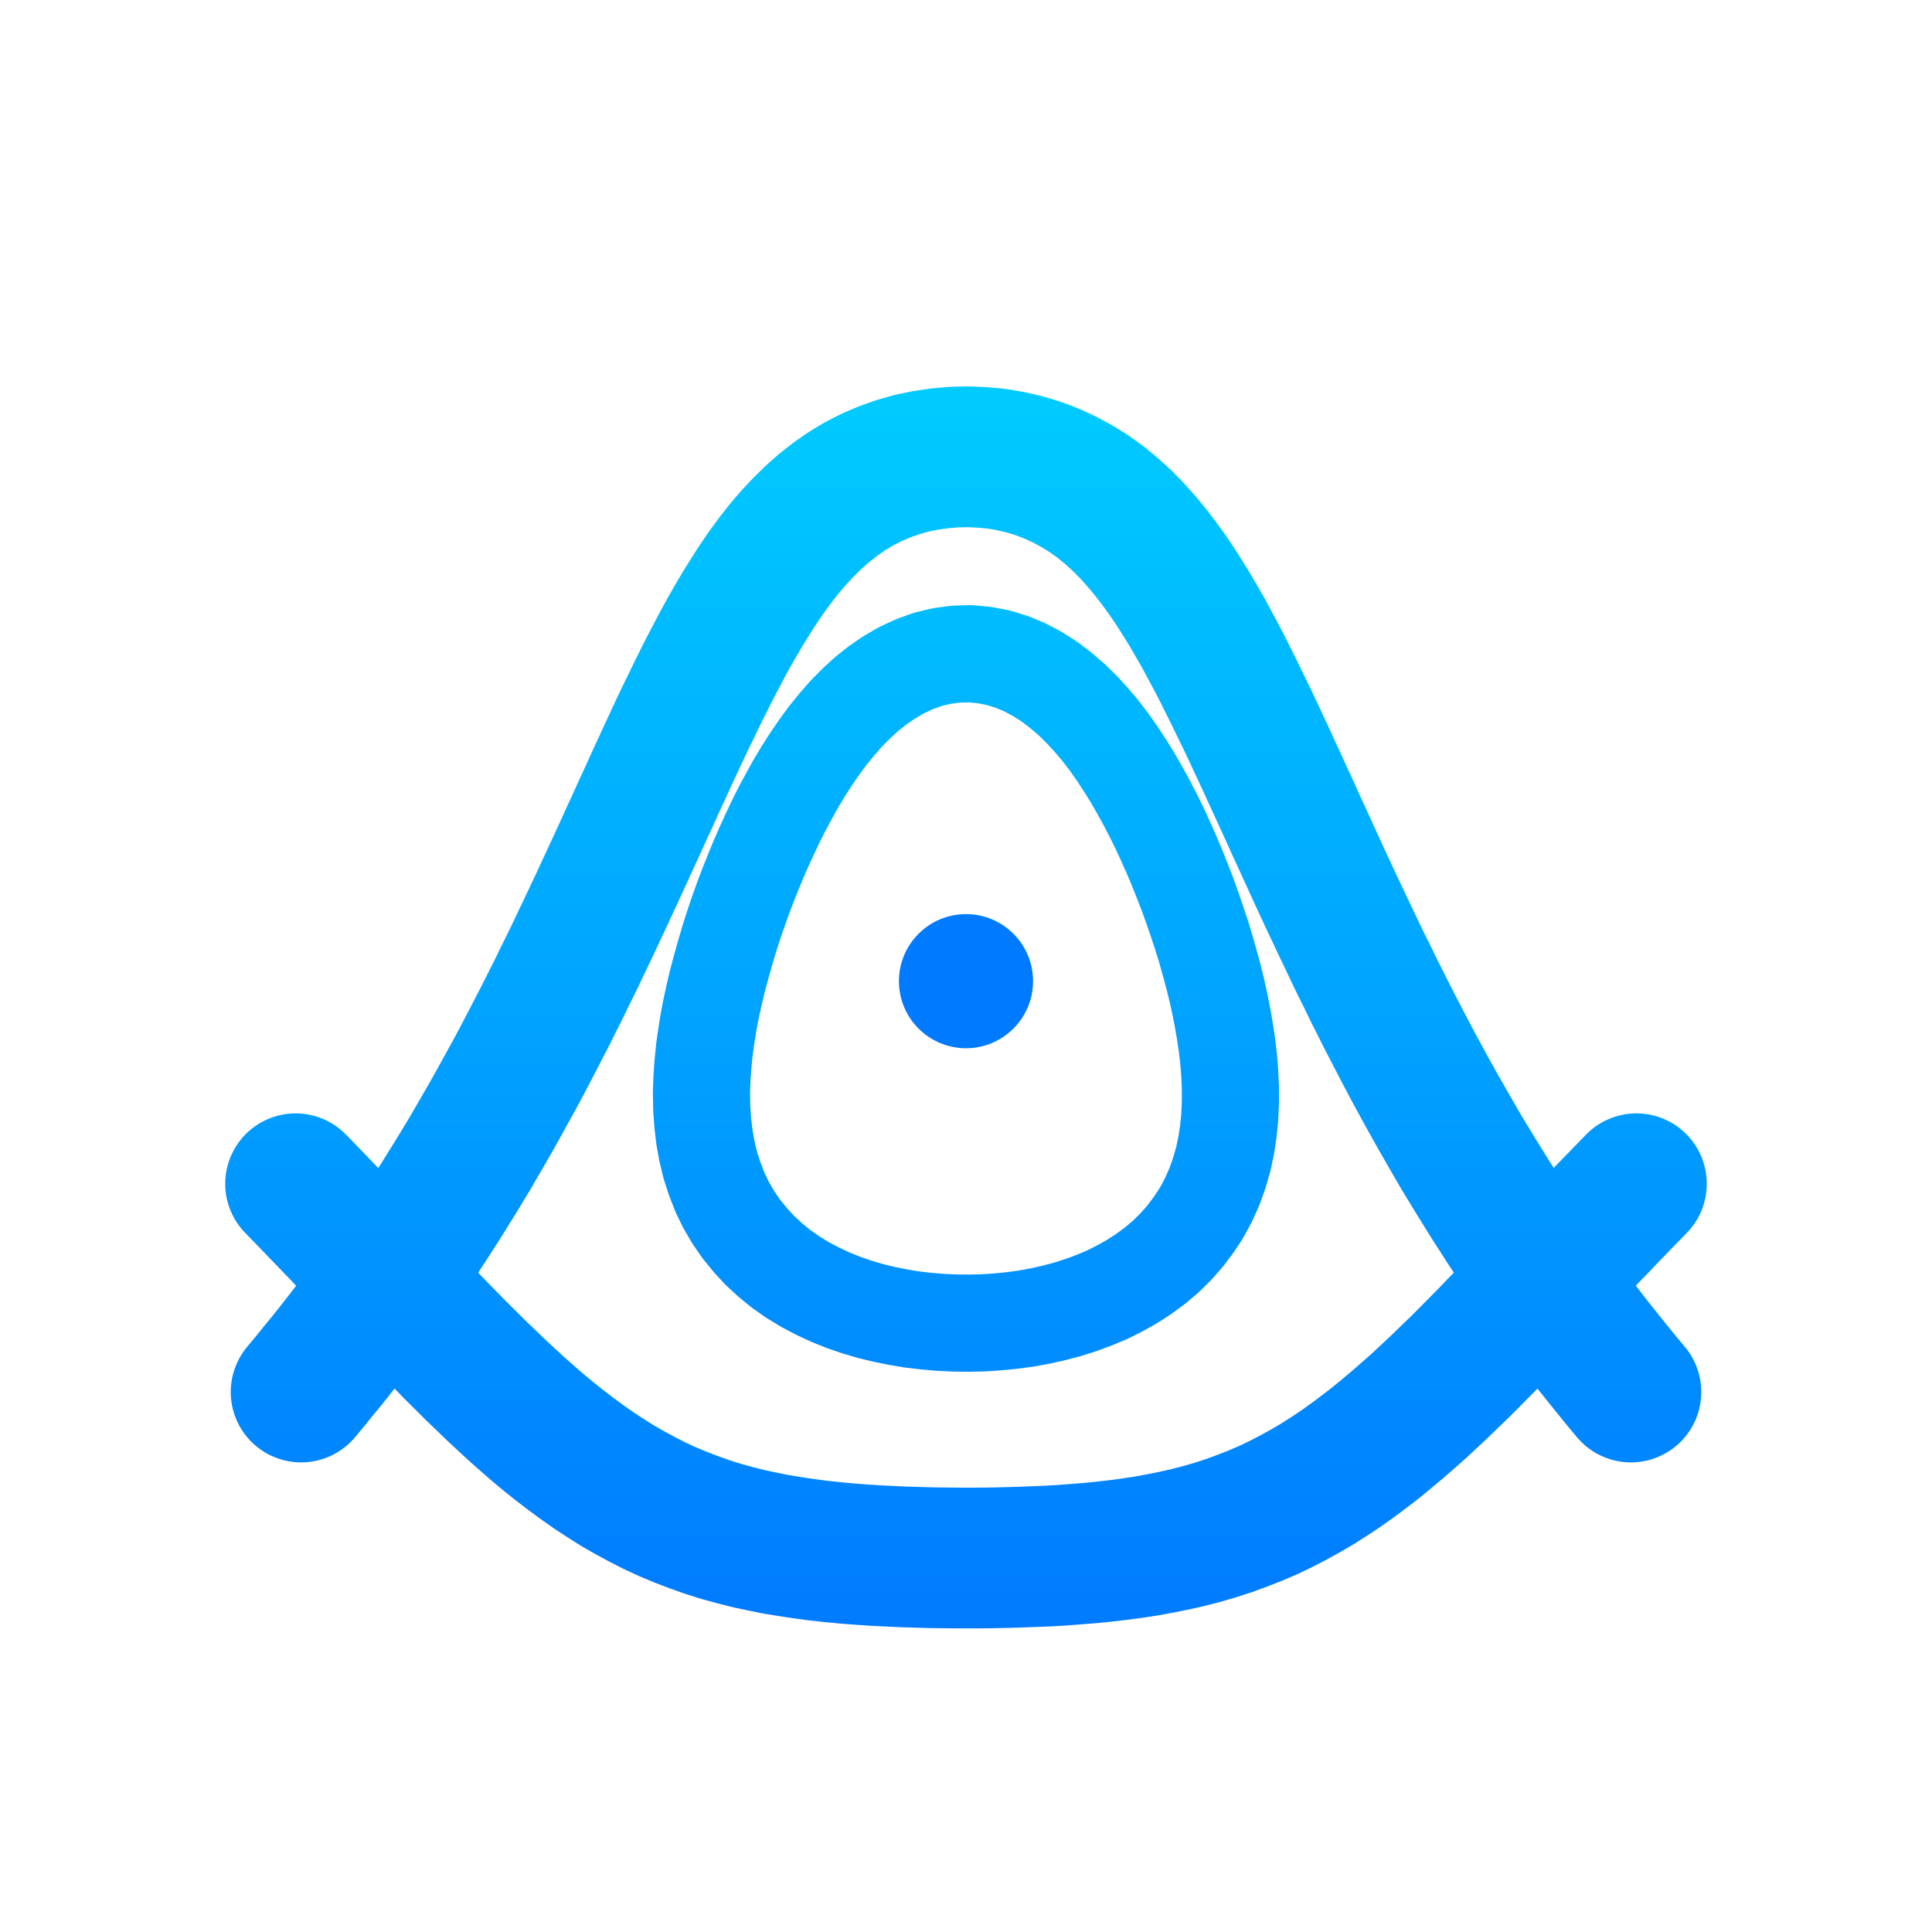
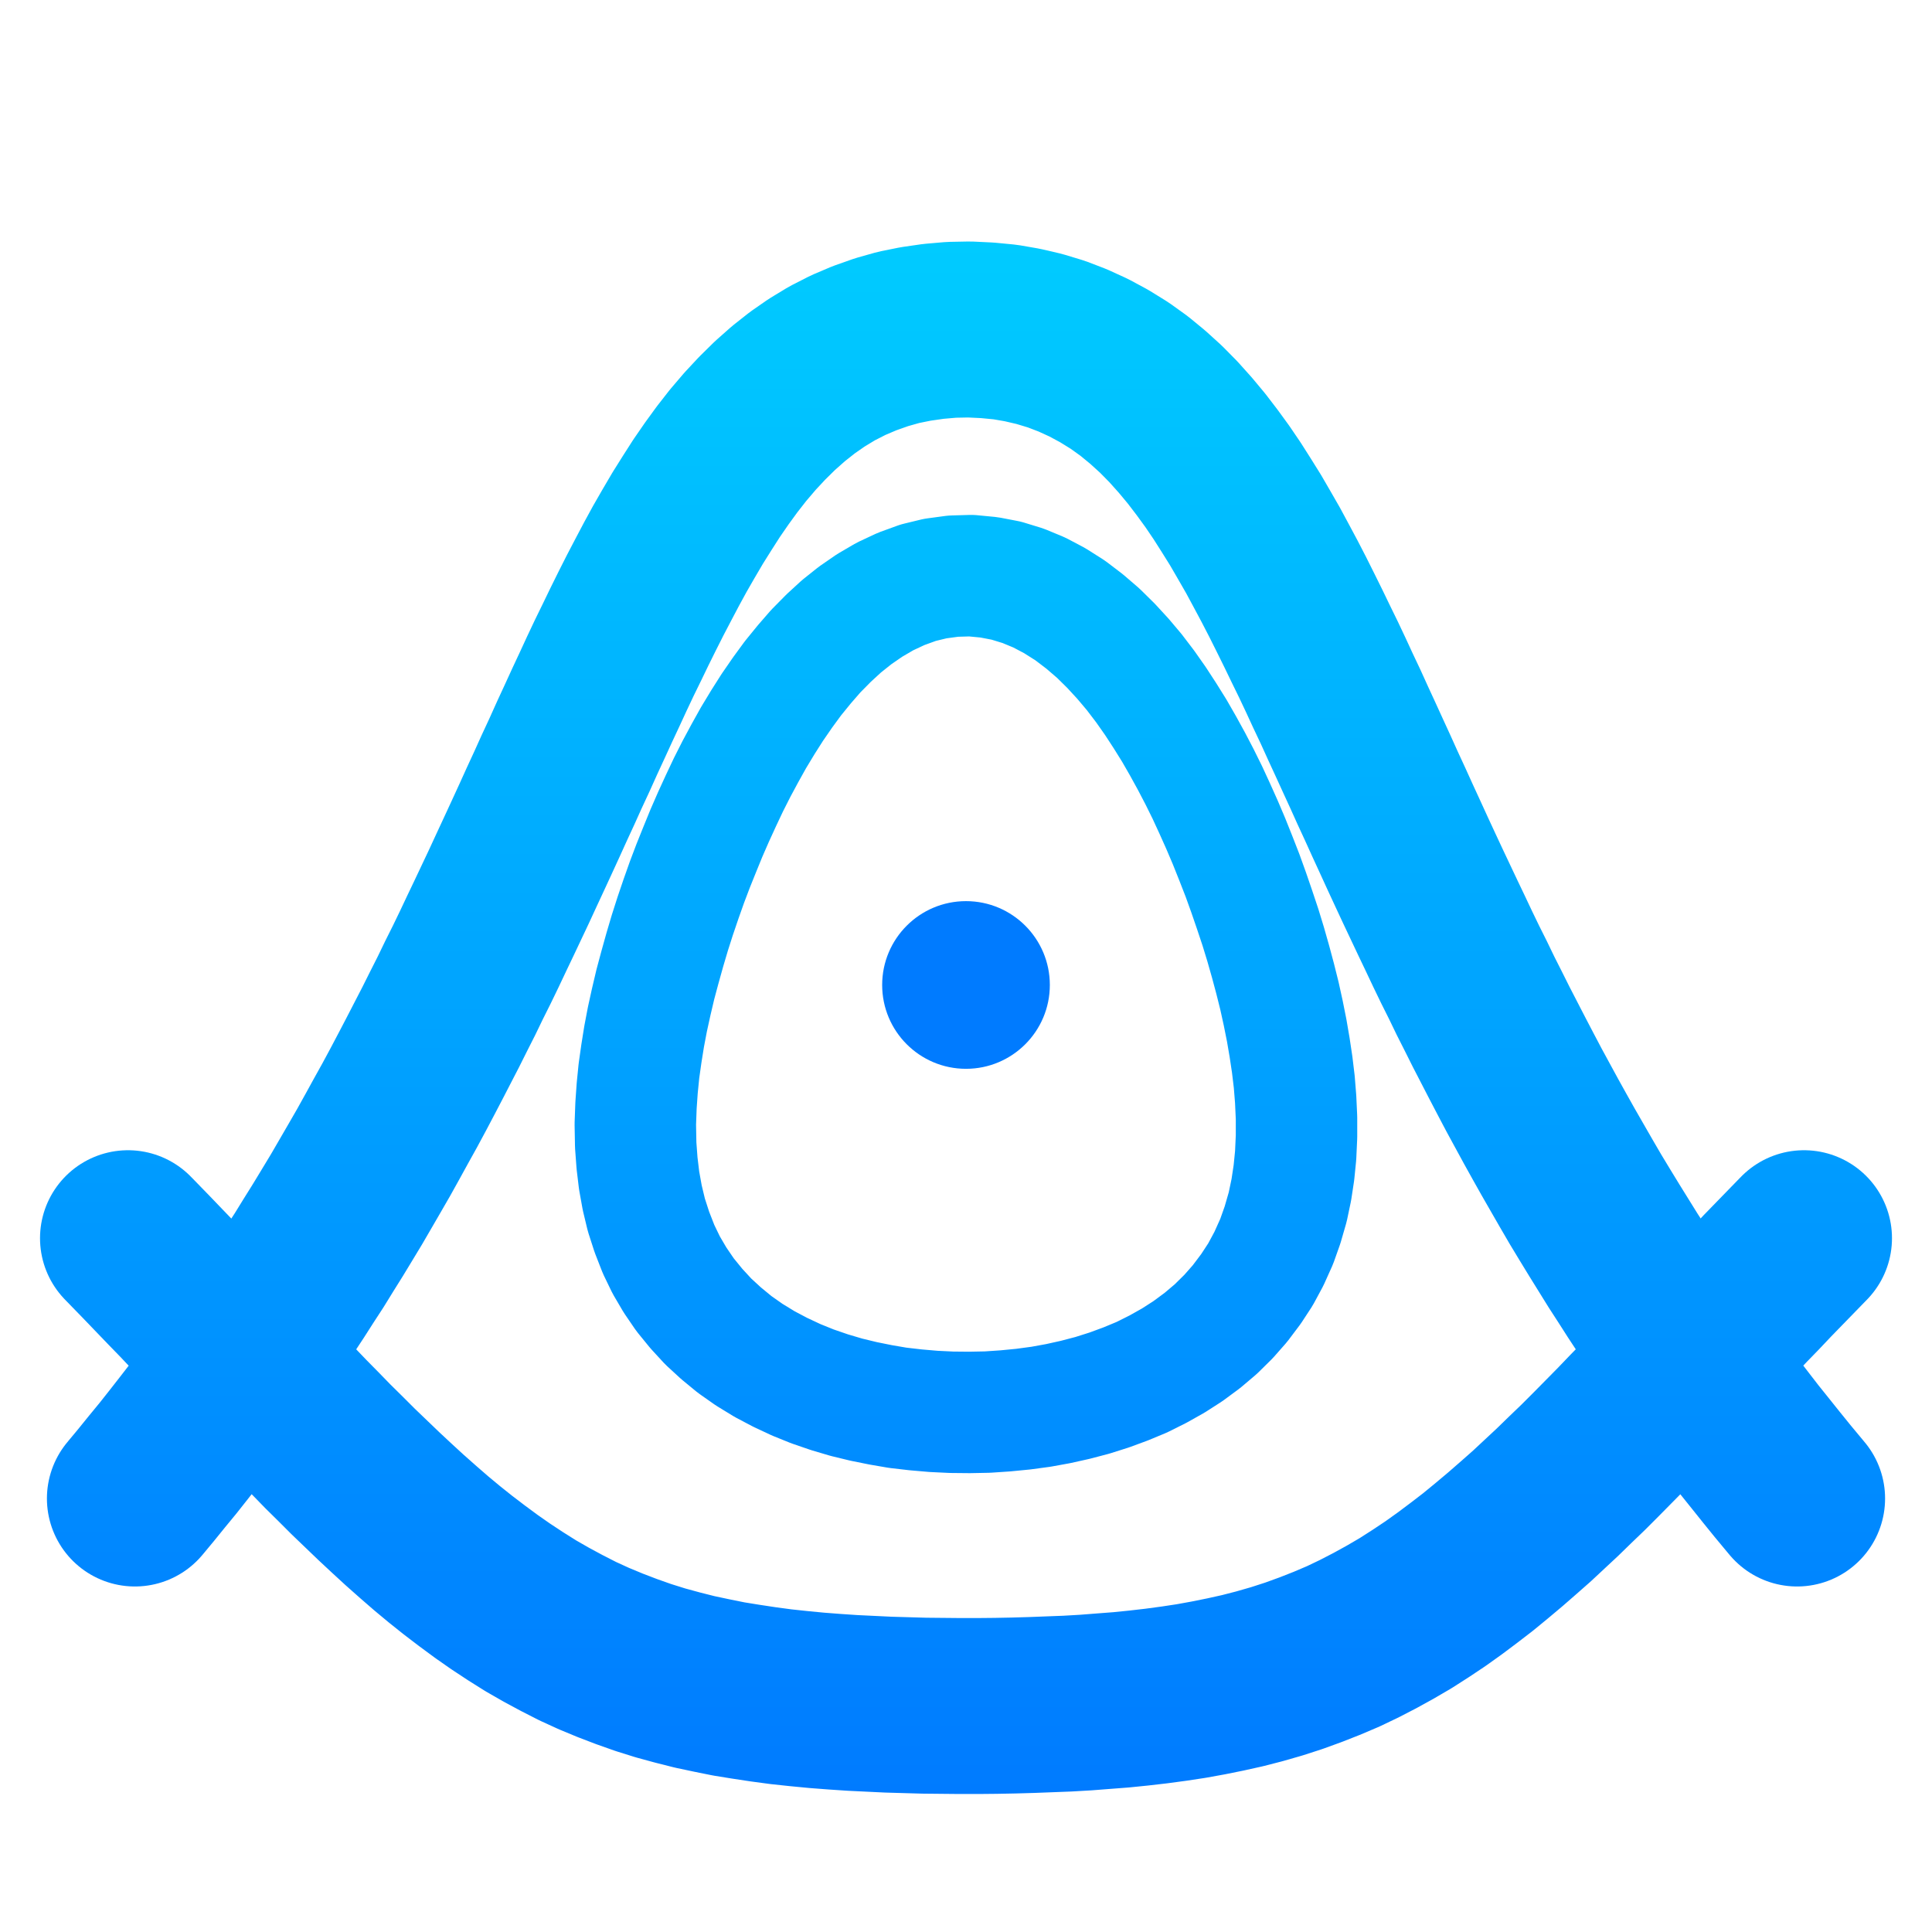
- <svg xmlns="http://www.w3.org/2000/svg" height="256" width="256" viewBox="-23.00 -18.00 140.00 140.00" role="img" aria-label="VAFT mark">
+ <svg xmlns="http://www.w3.org/2000/svg" height="256" width="256" viewBox="-9.00 -4.00 112.00 112.00" role="img" aria-label="VAFT mark">
  <defs>
    <linearGradient id="g" gradientUnits="userSpaceOnUse" x1="0" y1="100" x2="0" y2="0">
      <stop offset="0" stop-color="#007bff" />
      <stop offset="1" stop-color="#00d4ff" />
    </linearGradient>
  </defs>
  <g fill="none" stroke-linecap="round" stroke-linejoin="round">
    <path d="M27.85,62.35 L27.93,63.43 L28.05,64.43 L28.23,65.43 L28.47,66.43 L28.79,67.42 L29.18,68.42 L29.62,69.33 L30.13,70.20 L30.71,71.05 L31.37,71.86 L32.06,72.61 L32.80,73.29 L33.59,73.94 L34.43,74.53 L35.33,75.08 L36.22,75.55 L37.16,75.99 L38.10,76.37 L39.09,76.71 L40.07,77.00 L41.06,77.24 L42.05,77.44 L43.04,77.61 L44.08,77.73 L45.12,77.82 L46.16,77.87 L47.20,77.88 L48.24,77.86 L49.28,77.79 L50.31,77.69 L51.35,77.55 L52.34,77.37 L53.33,77.15 L54.32,76.89 L55.30,76.58 L56.25,76.23 L57.19,75.84 L58.13,75.37 L59.02,74.87 L59.86,74.33 L60.70,73.71 L61.48,73.05 L62.22,72.32 L62.88,71.57 L63.52,70.72 L64.07,69.88 L64.56,68.97 L65.01,67.97 L65.35,67.01 L65.65,65.97 L65.86,64.97 L66.01,63.98 L66.11,62.98 L66.16,61.89 L66.16,60.80 L66.11,59.72 L66.03,58.72 L65.91,57.72 L65.76,56.72 L65.59,55.73 L65.39,54.73 L65.17,53.73 L64.92,52.73 L64.66,51.76 L64.37,50.74 L64.07,49.76 L63.73,48.74 L63.39,47.75 L63.03,46.75 L62.64,45.75 L62.24,44.75 L61.84,43.81 L61.41,42.85 L60.99,41.94 L60.54,41.03 L60.07,40.13 L59.57,39.22 L59.07,38.35 L58.54,37.50 L57.98,36.64 L57.39,35.80 L56.75,34.96 L56.10,34.19 L55.41,33.44 L54.67,32.71 L53.88,32.03 L53.04,31.39 L52.14,30.82 L51.25,30.35 L50.31,29.96 L49.33,29.66 L48.34,29.47 L47.30,29.37 L46.26,29.40 L45.22,29.54 L44.23,29.78 L43.24,30.14 L42.30,30.58 L41.41,31.10 L40.57,31.68 L39.78,32.31 L39.04,32.99 L38.29,33.75 L37.63,34.51 L36.97,35.32 L36.37,36.14 L35.77,37.01 L35.23,37.86 L34.68,38.77 L34.19,39.65 L33.69,40.58 L33.23,41.49 L32.80,42.40 L32.36,43.36 L31.95,44.30 L31.57,45.23 L31.18,46.20 L30.82,47.15 L30.48,48.11 L30.14,49.11 L29.83,50.08 L29.54,51.06 L29.25,52.10 L28.99,53.07 L28.75,54.09 L28.53,55.09 L28.34,56.09 L28.18,57.09 L28.04,58.08 L27.94,59.08 L27.87,60.08 L27.83,61.17 L27.85,62.25 L27.85,62.35 Z" stroke="url(#g)" stroke-width="7.04" />
    <path d="M-1.18,82.87 L-0.54,82.10 L0.10,81.31 L0.75,80.52 L1.39,79.71 L2.03,78.89 L2.68,78.05 L3.30,77.22 L3.91,76.40 L4.50,75.58 L5.10,74.77 L4.41,74.02 L3.71,73.29 L3.02,72.56 L2.33,71.84 L1.64,71.11 L0.94,70.39 L0.20,69.62 L-0.52,68.87 L-1.22,68.15 L-1.58,67.78" stroke="url(#g)" stroke-width="10.2" />
    <path d="M5.10,74.77 L5.81,75.49 L6.50,76.22 L7.19,76.94 L7.89,77.67 L8.59,78.40 L9.30,79.12 L10.01,79.85 L10.74,80.57 L11.47,81.30 L12.22,82.02 L12.97,82.74 L13.71,83.43 L14.45,84.11 L15.24,84.81 L16.00,85.47 L16.77,86.11 L17.56,86.74 L18.36,87.35 L19.20,87.97 L20.03,88.55 L20.88,89.11 L21.77,89.67 L22.66,90.18 L23.55,90.66 L24.49,91.14 L25.43,91.57 L26.37,91.96 L27.31,92.32 L28.30,92.67 L29.29,92.98 L30.28,93.25 L31.27,93.50 L32.26,93.71 L33.25,93.91 L34.24,94.07 L35.23,94.22 L36.27,94.36 L37.30,94.47 L38.34,94.57 L39.38,94.65 L40.42,94.72 L41.46,94.77 L42.50,94.82 L43.54,94.85 L44.58,94.88 L45.61,94.89 L46.65,94.90 L47.69,94.90 L48.73,94.89 L49.77,94.87 L50.81,94.84 L51.85,94.80 L52.89,94.76 L53.93,94.70 L54.96,94.62 L56.00,94.54 L56.99,94.44 L58.03,94.32 L59.07,94.18 L60.06,94.03 L61.05,93.85 L62.04,93.65 L63.03,93.43 L64.00,93.18 L65.01,92.89 L66.00,92.57 L66.99,92.21 L67.93,91.84 L68.87,91.44 L69.79,91.00 L70.70,90.53 L71.59,90.04 L72.48,89.52 L73.37,88.95 L74.21,88.39 L75.05,87.79 L75.85,87.19 L76.67,86.56 L77.45,85.92 L78.26,85.24 L79.04,84.56 L79.80,83.89 L80.54,83.20 L81.28,82.51 L82.02,81.79 L82.77,81.07 L83.51,80.33 L84.25,79.58 L84.97,78.85 L85.67,78.12 L86.37,77.40 L87.07,76.67 L87.76,75.95 L88.45,75.22 L88.53,74.22 L87.91,73.34 L87.34,72.50 L86.77,71.66 L86.19,70.78 L85.64,69.92 L85.09,69.07 L84.55,68.20 L84.01,67.33 L83.46,66.43 L82.91,65.52 L82.38,64.61 L81.88,63.74 L81.34,62.80 L80.84,61.91 L80.34,61.01 L79.85,60.11 L79.35,59.19 L78.86,58.26 L78.39,57.36 L77.92,56.45 L77.45,55.54 L77.00,54.64 L76.54,53.73 L76.10,52.82 L75.65,51.92 L75.21,51.01 L74.78,50.10 L74.35,49.20 L73.92,48.29 L73.49,47.38 L73.07,46.48 L72.62,45.51 L72.19,44.57 L71.73,43.57 L71.29,42.60 L70.86,41.67 L70.45,40.76 L70.00,39.78 L69.58,38.86 L69.16,37.95 L68.72,36.98 L68.28,36.05 L67.86,35.14 L67.43,34.23 L66.99,33.33 L66.55,32.42 L66.10,31.51 L65.65,30.61 L65.18,29.70 L64.71,28.82 L64.22,27.91 L63.72,27.04 L63.21,26.16 L62.68,25.31 L62.14,24.46 L61.57,23.62 L60.98,22.81 L60.36,22.00 L59.71,21.22 L59.02,20.45 L58.30,19.72 L57.54,19.03 L56.75,18.38 L55.90,17.77 L55.01,17.22 L54.12,16.74 L53.18,16.31 L52.24,15.95 L51.25,15.65 L50.26,15.42 L49.28,15.25 L48.24,15.15 L47.20,15.10 L46.16,15.12 L45.12,15.21 L44.08,15.36 L43.09,15.56 L42.10,15.84 L41.11,16.19 L40.17,16.59 L39.23,17.07 L38.34,17.61 L37.52,18.18 L36.71,18.82 L35.92,19.52 L35.18,20.25 L34.49,20.99 L33.79,21.81 L33.15,22.63 L32.56,23.44 L31.96,24.31 L31.41,25.17 L30.87,26.03 L30.33,26.95 L29.83,27.82 L29.35,28.70 L28.87,29.61 L28.40,30.51 L27.94,31.42 L27.49,32.33 L27.05,33.24 L26.61,34.14 L26.18,35.05 L25.76,35.96 L25.33,36.88 L24.89,37.84 L24.46,38.77 L24.01,39.77 L23.55,40.76 L23.14,41.67 L22.71,42.60 L22.27,43.57 L21.82,44.55 L21.39,45.48 L20.93,46.47 L20.51,47.38 L20.08,48.29 L19.65,49.20 L19.22,50.10 L18.79,51.01 L18.35,51.92 L17.90,52.82 L17.46,53.73 L17.00,54.64 L16.55,55.54 L16.08,56.45 L15.61,57.36 L15.14,58.26 L14.66,59.17 L14.17,60.08 L13.67,60.98 L13.17,61.89 L12.67,62.79 L12.14,63.71 L11.63,64.59 L11.09,65.52 L10.54,66.43 L10.00,67.32 L9.45,68.20 L8.92,69.06 L8.36,69.92 L7.81,70.78 L7.23,71.66 L6.66,72.50 L6.09,73.34 L5.50,74.19 L5.10,74.77" stroke="url(#g)" stroke-width="10.2" />
    <path d="M95.58,67.78 L94.87,68.51 L94.16,69.24 L93.46,69.96 L92.77,70.69 L92.07,71.41 L91.38,72.14 L90.69,72.86 L90.00,73.59 L89.31,74.32 L89.35,75.37 L89.94,76.19 L90.56,77.04 L91.17,77.85 L91.80,78.67 L92.41,79.46 L93.06,80.27 L93.70,81.07 L94.34,81.86 L94.98,82.63 L95.18,82.87" stroke="url(#g)" stroke-width="10.2" />
    <circle cx="47.00" cy="53.10" r="4.86" fill="#007bff" stroke="none" />
  </g>
</svg>
